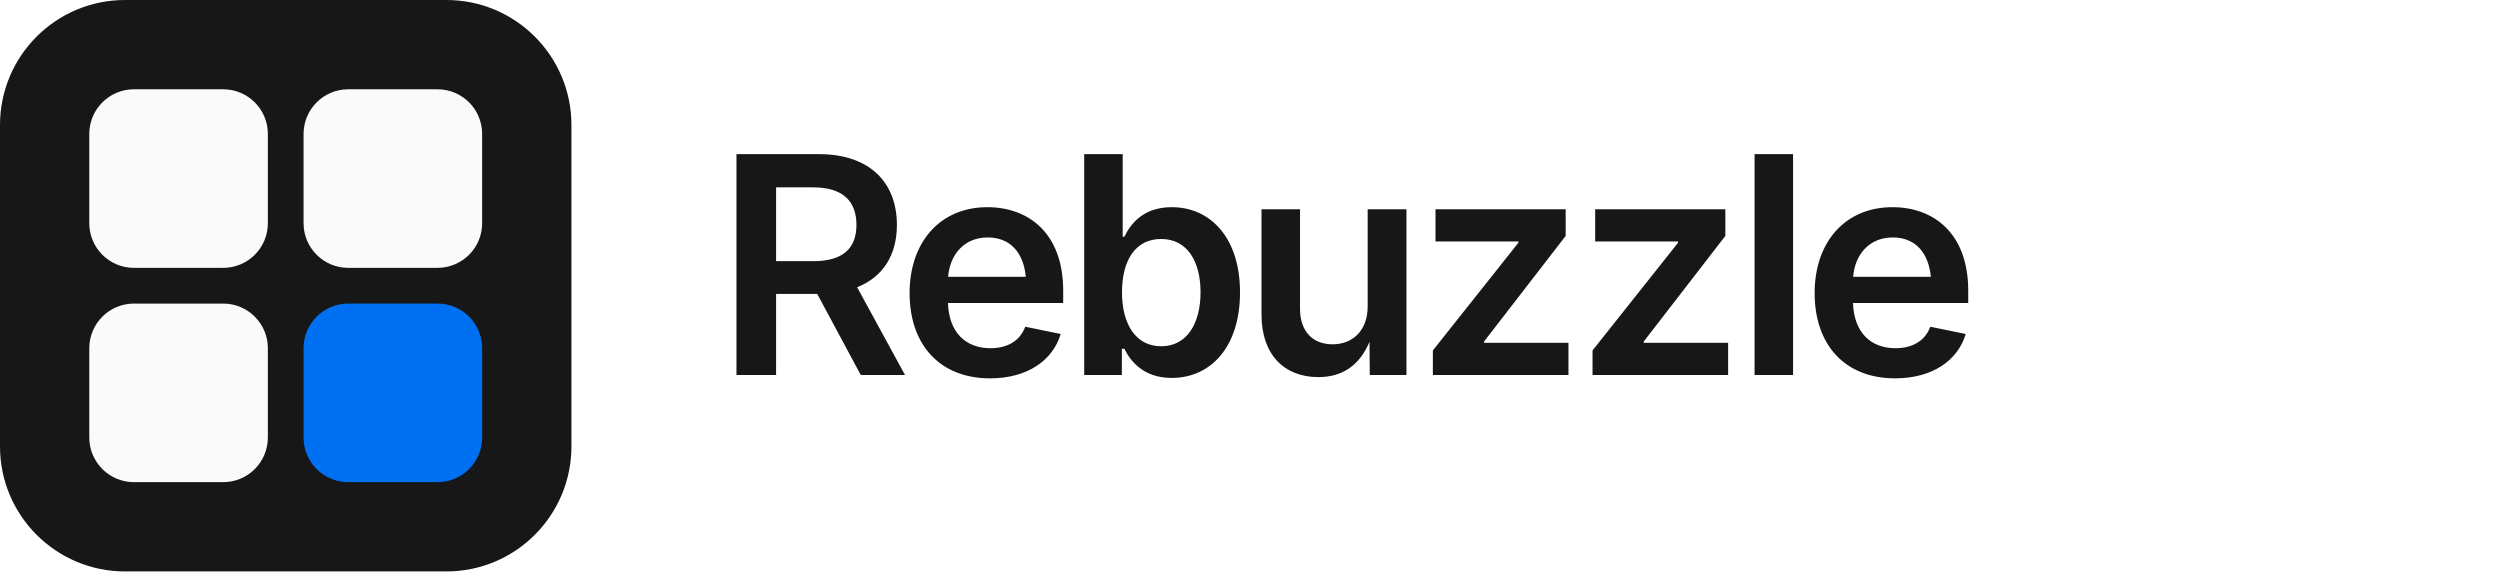
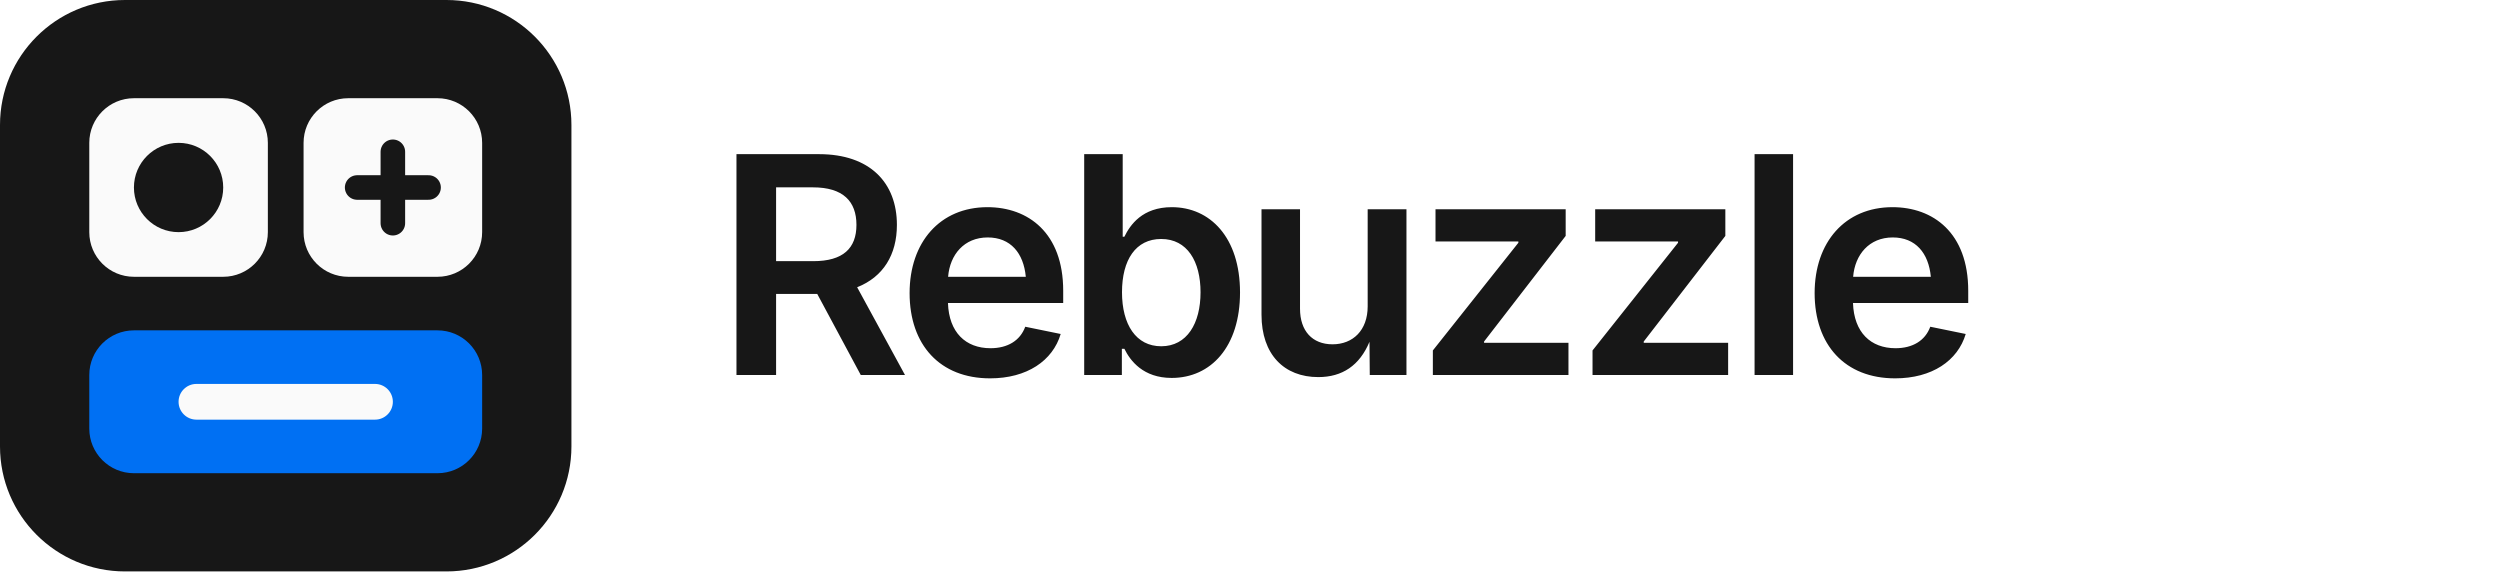
<svg xmlns="http://www.w3.org/2000/svg" viewBox="0 0 280 64" fill="none" role="img" aria-label="Rebuzzle">
  <rect width="64" height="64" rx="14" fill="#171717" />
-   <rect x="10" y="10" width="20" height="20" rx="5" fill="#fafafa" />
-   <rect x="34" y="10" width="20" height="20" rx="5" fill="#fafafa" />
-   <rect x="10" y="34" width="20" height="20" rx="5" fill="#fafafa" />
-   <rect x="34" y="34" width="20" height="20" rx="5" fill="#0070f3" />
+   <rect x="10" y="11" width="20" height="20" rx="5" fill="#fafafa" />
+   <circle cx="20" cy="21" r="5" fill="#171717" />
+   <rect x="34" y="11" width="20" height="20" rx="5" fill="#fafafa" />
+   <path d="M40 21h8M44 17v8" stroke="#171717" stroke-width="2.75" stroke-linecap="round" />
+   <rect x="10" y="37" width="44" height="16" rx="5" fill="#0070f3" />
+   <rect x="20" y="43" width="24" height="4" rx="2" fill="#fafafa" />
  <text x="80" y="42" fill="#171717" font-family="Inter, ui-sans-serif, system-ui, -apple-system, 'Segoe UI', Roboto, Helvetica, Arial, sans-serif" font-size="34" font-weight="600" letter-spacing="-1.36">Rebuzzle</text>
</svg>
